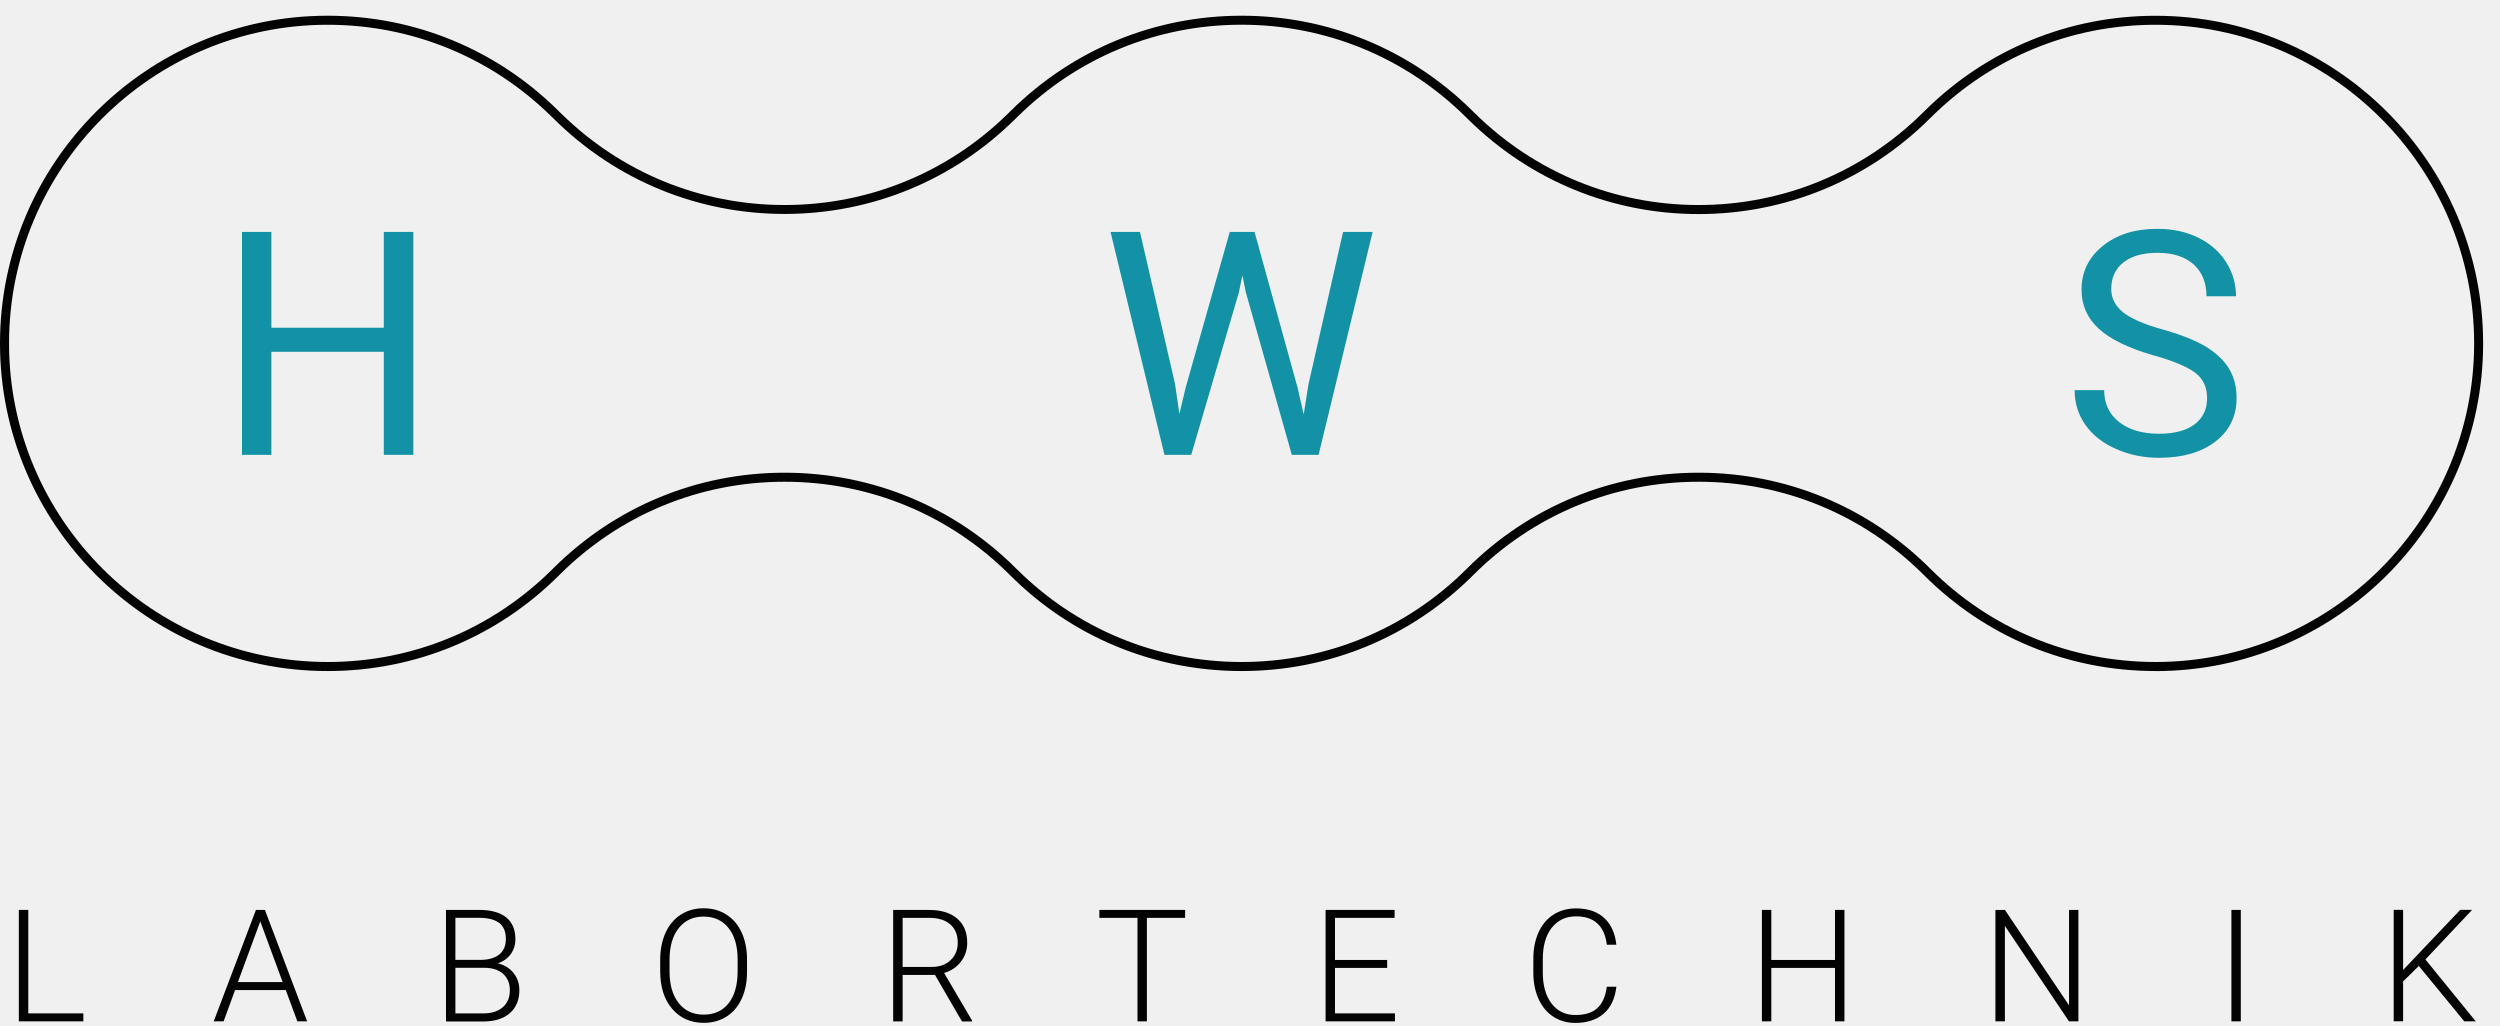
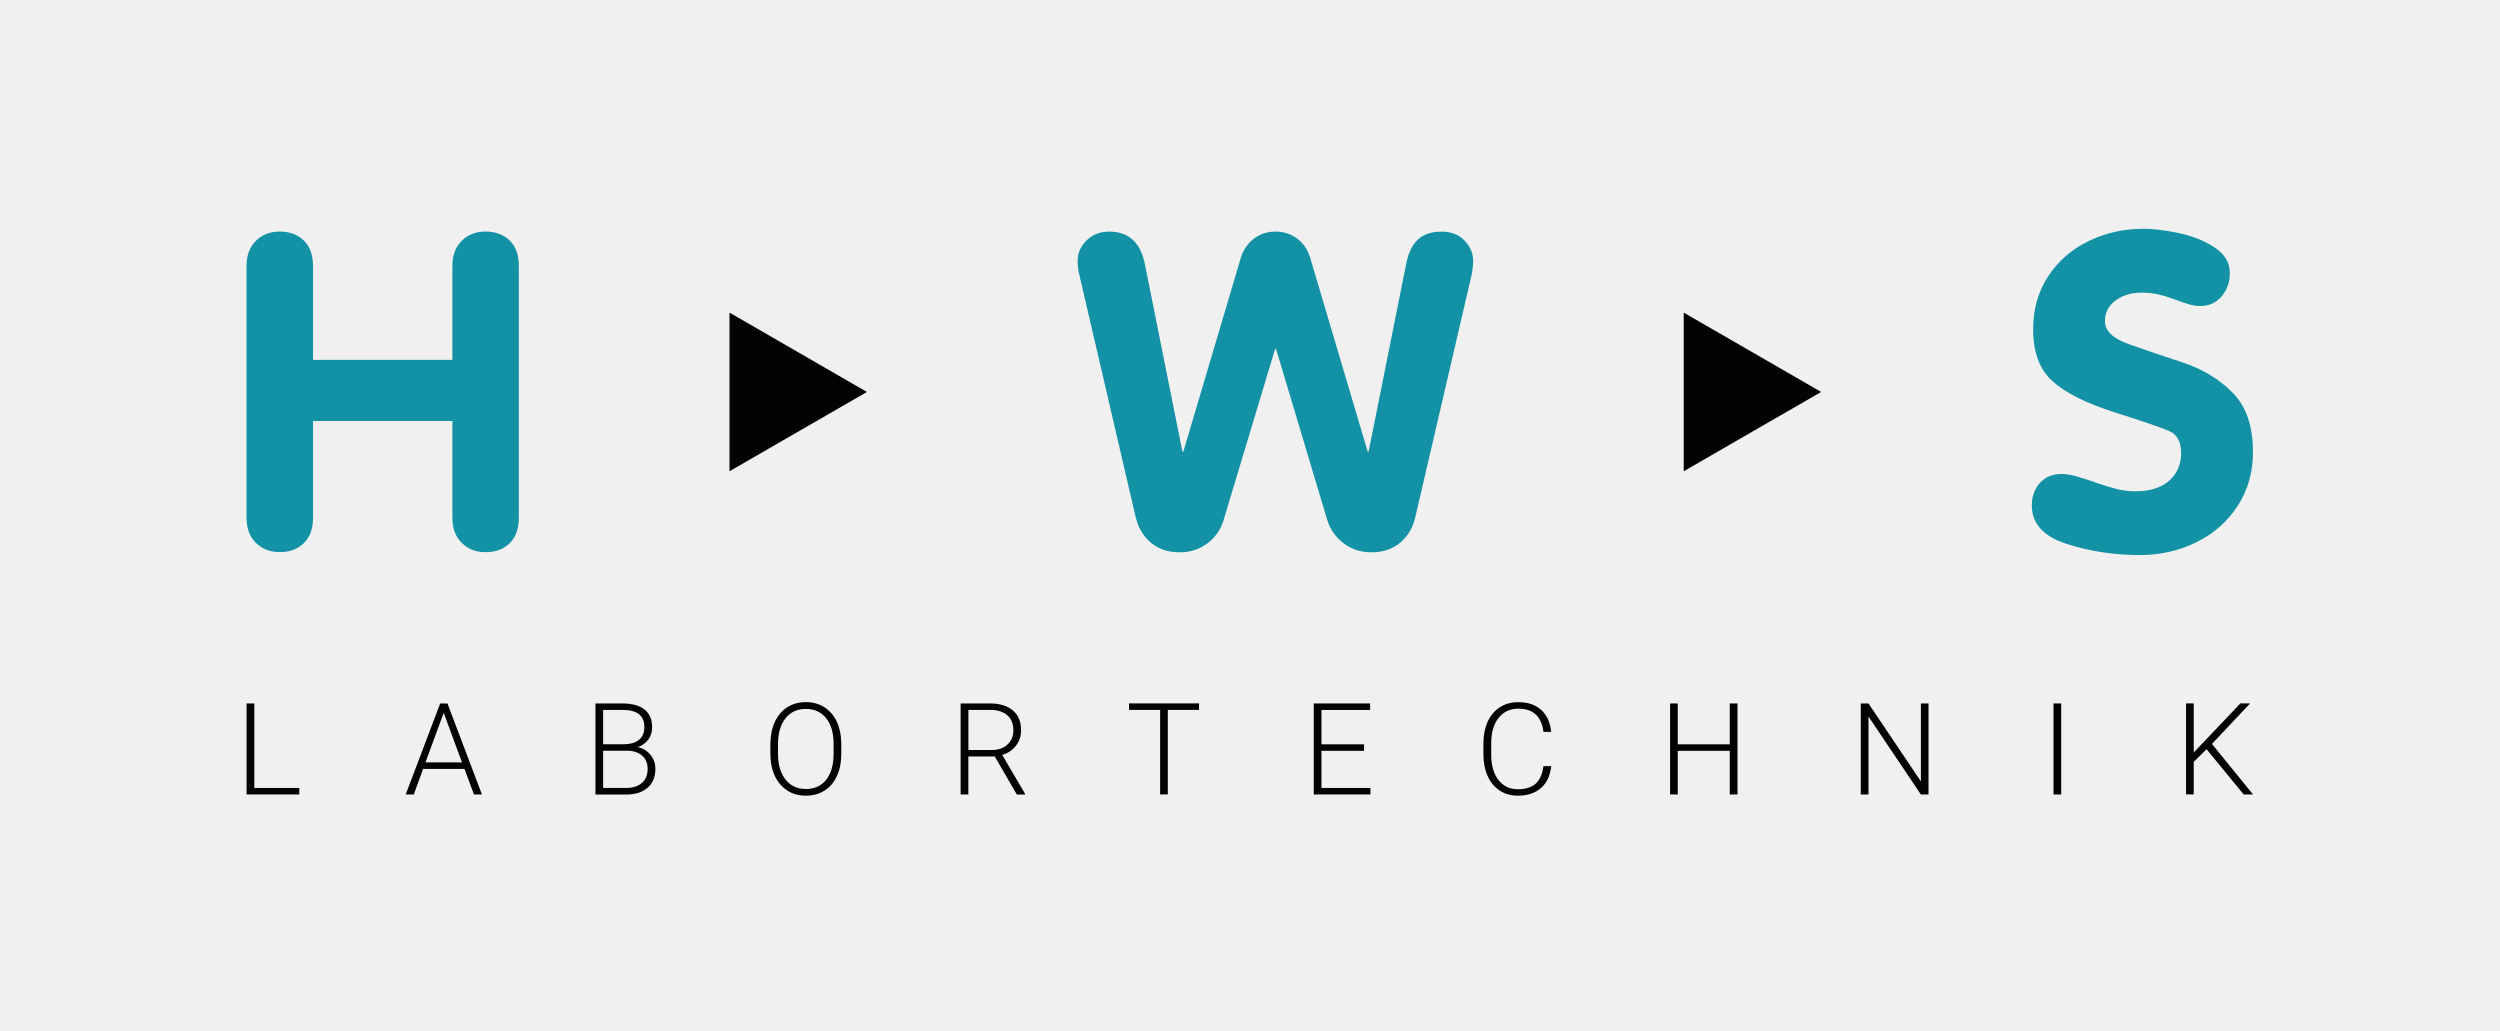
- <svg xmlns="http://www.w3.org/2000/svg" width="139" height="57" viewBox="0 0 139 57" fill="none">
-   <g clip-path="url(#clip0_2465_12957)">
-     <path d="M119.849 37.31C114.981 37.31 110.404 35.416 106.967 31.972C103.618 28.626 99.172 26.785 94.441 26.785C89.71 26.785 85.264 28.626 81.915 31.972C78.471 35.416 73.898 37.31 69.033 37.31C64.168 37.31 59.591 35.416 56.151 31.972C52.805 28.626 48.359 26.785 43.624 26.785C38.89 26.785 34.448 28.626 31.098 31.972C27.658 35.416 23.085 37.31 18.216 37.31C8.171 37.31 0 29.136 0 19.09C0 9.045 8.171 0.874 18.216 0.874C23.041 0.874 27.591 2.742 31.021 6.135C31.071 6.182 31.125 6.235 31.175 6.286C34.515 9.581 38.934 11.399 43.624 11.399C48.315 11.399 52.738 9.581 56.074 6.286C56.127 6.235 56.174 6.188 56.221 6.141C59.665 2.742 64.211 0.874 69.033 0.874C73.854 0.874 78.401 2.742 81.837 6.135C81.888 6.182 81.941 6.235 81.992 6.286C85.331 9.581 89.75 11.399 94.441 11.399C99.132 11.399 103.551 9.581 106.89 6.286C106.94 6.235 106.994 6.182 107.048 6.131C110.474 2.745 115.021 0.877 119.846 0.877C129.891 0.877 138.062 9.048 138.062 19.094C138.062 29.139 129.891 37.313 119.846 37.313L119.849 37.31ZM94.441 26.282C99.306 26.282 103.879 28.177 107.323 31.617C110.666 34.963 115.115 36.807 119.849 36.807C129.616 36.807 137.562 28.861 137.562 19.09C137.562 9.32 129.616 1.377 119.849 1.377C115.155 1.377 110.736 3.194 107.4 6.49C107.343 6.544 107.296 6.591 107.246 6.641C103.812 10.034 99.262 11.902 94.441 11.902C89.619 11.902 85.073 10.034 81.636 6.641C81.586 6.591 81.539 6.544 81.485 6.493C78.142 3.191 73.72 1.374 69.029 1.374C64.339 1.374 59.919 3.191 56.58 6.487C56.523 6.544 56.473 6.591 56.422 6.641C52.996 10.027 48.449 11.895 43.624 11.895C38.8 11.895 34.257 10.027 30.82 6.634C30.77 6.584 30.723 6.537 30.669 6.487C27.329 3.194 22.91 1.377 18.216 1.377C8.449 1.377 0.503 9.323 0.503 19.09C0.503 28.857 8.449 36.807 18.216 36.807C22.951 36.807 27.4 34.963 30.743 31.617C34.186 28.177 38.759 26.282 43.624 26.282C48.489 26.282 53.066 28.177 56.506 31.617C59.852 34.963 64.302 36.807 69.033 36.807C73.764 36.807 78.213 34.963 81.559 31.617C85.002 28.177 89.579 26.282 94.441 26.282Z" fill="#030303" />
-     <path d="M1.573 56.344H4.634V56.787H1.047V50.591H1.573V56.344Z" fill="#030303" />
-     <path d="M15.883 55.047H13.07L12.433 56.787H11.883L14.23 50.591H14.729L17.076 56.787H16.533L15.889 55.047H15.883ZM13.231 54.604H15.715L14.471 51.228L13.227 54.604H13.231Z" fill="#030303" />
-     <path d="M24.797 56.787V50.591H26.628C27.291 50.591 27.794 50.728 28.14 51.003C28.482 51.278 28.656 51.681 28.656 52.214C28.656 52.535 28.569 52.814 28.395 53.052C28.22 53.29 27.982 53.458 27.677 53.562C28.036 53.642 28.328 53.82 28.549 54.095C28.77 54.37 28.877 54.688 28.877 55.047C28.877 55.593 28.7 56.023 28.348 56.331C27.995 56.639 27.503 56.794 26.872 56.794H24.8L24.797 56.787ZM25.32 53.37H26.752C27.188 53.36 27.526 53.26 27.767 53.062C28.009 52.864 28.126 52.576 28.126 52.197C28.126 51.798 28.002 51.506 27.754 51.315C27.506 51.127 27.131 51.03 26.628 51.03H25.32V53.367V53.37ZM25.32 53.813V56.344H26.889C27.338 56.344 27.694 56.23 27.955 56.002C28.217 55.774 28.348 55.459 28.348 55.053C28.348 54.671 28.22 54.37 27.972 54.145C27.721 53.924 27.375 53.81 26.933 53.81H25.32V53.813Z" fill="#030303" />
-     <path d="M41.535 54.024C41.535 54.594 41.438 55.093 41.24 55.526C41.042 55.959 40.761 56.29 40.395 56.522C40.03 56.753 39.607 56.87 39.128 56.87C38.404 56.87 37.82 56.612 37.374 56.093C36.928 55.576 36.707 54.876 36.707 53.997V53.36C36.707 52.797 36.808 52.294 37.005 51.858C37.203 51.422 37.488 51.087 37.854 50.852C38.219 50.617 38.642 50.5 39.118 50.5C39.594 50.5 40.016 50.614 40.378 50.845C40.744 51.077 41.026 51.399 41.223 51.821C41.421 52.24 41.525 52.726 41.535 53.28V54.02V54.024ZM41.012 53.35C41.012 52.602 40.844 52.019 40.506 51.596C40.167 51.174 39.705 50.963 39.118 50.963C38.531 50.963 38.082 51.174 37.74 51.6C37.398 52.026 37.227 52.616 37.227 53.377V54.024C37.227 54.758 37.398 55.342 37.736 55.771C38.075 56.2 38.538 56.414 39.124 56.414C39.711 56.414 40.181 56.203 40.513 55.778C40.844 55.352 41.012 54.761 41.012 54.004V53.347V53.35Z" fill="#030303" />
-     <path d="M51.987 54.205H50.187V56.79H49.66V50.594H51.672C52.332 50.594 52.849 50.755 53.221 51.073C53.593 51.395 53.778 51.841 53.778 52.418C53.778 52.813 53.66 53.165 53.429 53.467C53.197 53.769 52.886 53.98 52.493 54.097L54.042 56.736V56.793H53.486L51.987 54.208V54.205ZM50.187 53.762H51.793C52.232 53.762 52.587 53.638 52.852 53.387C53.117 53.135 53.251 52.813 53.251 52.414C53.251 51.975 53.11 51.636 52.835 51.395C52.557 51.154 52.168 51.033 51.665 51.033H50.187V53.762Z" fill="#030303" />
-     <path d="M65.889 51.033H63.767V56.787H63.244V51.033H61.125V50.591H65.893V51.033H65.889Z" fill="#030303" />
-     <path d="M77.126 53.816H74.226V56.344H77.559V56.787H73.703V50.591H77.539V51.033H74.226V53.374H77.126V53.816Z" fill="#030303" />
-     <path d="M89.871 54.855C89.8 55.509 89.566 56.009 89.17 56.354C88.774 56.7 88.248 56.874 87.588 56.874C87.128 56.874 86.722 56.76 86.367 56.529C86.012 56.297 85.74 55.972 85.549 55.553C85.355 55.13 85.257 54.651 85.254 54.108V53.303C85.254 52.753 85.351 52.264 85.542 51.838C85.737 51.412 86.012 51.084 86.374 50.852C86.736 50.621 87.152 50.507 87.624 50.507C88.288 50.507 88.811 50.684 89.197 51.043C89.582 51.402 89.804 51.895 89.868 52.529H89.341C89.21 51.476 88.64 50.949 87.624 50.949C87.061 50.949 86.615 51.161 86.28 51.58C85.948 51.999 85.78 52.582 85.78 53.323V54.081C85.78 54.795 85.941 55.368 86.266 55.794C86.592 56.22 87.031 56.435 87.584 56.435C88.137 56.435 88.543 56.304 88.821 56.042C89.1 55.781 89.271 55.385 89.338 54.862H89.864L89.871 54.855Z" fill="#030303" />
-     <path d="M102.551 56.787H102.025V53.816H98.484V56.787H97.961V50.591H98.484V53.374H102.025V50.591H102.551V56.787Z" fill="#030303" />
-     <path d="M115.559 56.787H115.036L111.472 51.483V56.787H110.945V50.591H111.472L115.039 55.898V50.591H115.559V56.787Z" fill="#030303" />
-     <path d="M124.589 56.787H124.066V50.591H124.589V56.787Z" fill="#030303" />
-     <path d="M134.485 53.709L133.613 54.567V56.783H133.09V50.587H133.613V53.93L136.788 50.587H137.449L134.853 53.346L137.65 56.786H137.013L134.488 53.709H134.485Z" fill="#030303" />
-     <path d="M22.982 25.29H21.339V19.56H15.089V25.29H13.453V12.895H15.089V18.222H21.339V12.895H22.982V25.29Z" fill="#1392A5" />
-     <path d="M65.337 21.381L65.575 23.017L65.924 21.545L68.375 12.895H69.753L72.143 21.545L72.485 23.044L72.75 21.374L74.675 12.895H76.318L73.314 25.29H71.825L69.27 16.258L69.076 15.312L68.881 16.258L66.232 25.29H64.744L61.746 12.895H63.382L65.34 21.381H65.337Z" fill="#1392A5" />
-     <path d="M119.753 19.764C118.352 19.361 117.333 18.865 116.692 18.278C116.052 17.692 115.733 16.967 115.733 16.102C115.733 15.127 116.122 14.319 116.903 13.682C117.685 13.044 118.697 12.723 119.948 12.723C120.799 12.723 121.557 12.887 122.224 13.216C122.892 13.544 123.408 14 123.773 14.577C124.139 15.153 124.323 15.787 124.323 16.474H122.68C122.68 15.723 122.442 15.133 121.966 14.701C121.49 14.272 120.816 14.057 119.948 14.057C119.143 14.057 118.513 14.235 118.064 14.59C117.611 14.946 117.386 15.438 117.386 16.069C117.386 16.575 117.601 17.004 118.03 17.353C118.459 17.702 119.187 18.024 120.219 18.312C121.252 18.6 122.057 18.922 122.637 19.271C123.217 19.62 123.649 20.029 123.931 20.491C124.213 20.957 124.354 21.504 124.354 22.134C124.354 23.14 123.961 23.945 123.18 24.548C122.399 25.152 121.349 25.454 120.038 25.454C119.187 25.454 118.392 25.289 117.654 24.964C116.917 24.639 116.347 24.189 115.948 23.623C115.549 23.056 115.348 22.413 115.348 21.692H116.991C116.991 22.439 117.269 23.033 117.822 23.465C118.375 23.898 119.113 24.116 120.038 24.116C120.9 24.116 121.561 23.941 122.023 23.589C122.483 23.237 122.714 22.758 122.714 22.151C122.714 21.544 122.503 21.075 122.077 20.743C121.651 20.411 120.88 20.082 119.76 19.76L119.753 19.764Z" fill="#1392A5" />
+ <svg xmlns="http://www.w3.org/2000/svg" id="Layer_1" data-name="Layer 1" viewBox="0 0 507.64 209.28">
+   <defs>
+     <style>
+       .cls-1 {
+         fill: #030303;
+       }
+ 
+       .cls-2 {
+         fill: #1392a5;
+       }
+     </style>
+   </defs>
+   <g>
+     <path class="cls-1" d="M51.64,160h9.13v1.32h-10.7v-18.48h1.57v17.16Z" />
+     <path class="cls-1" d="M94.31,156.13h-8.39l-1.9,5.19h-1.64l7-18.48h1.48l7,18.48h-1.62l-1.92-5.19Zm-7.91-1.32h7.41l-3.71-10.07-3.71,10.07Z" />
+     <path class="cls-1" d="M120.91,161.32v-18.48h5.46c1.98,0,3.48,.41,4.51,1.23,1.02,.82,1.54,2.02,1.54,3.61,0,.96-.26,1.79-.78,2.5-.52,.71-1.23,1.21-2.14,1.52,1.07,.24,1.94,.77,2.6,1.59,.66,.82,.98,1.77,.98,2.84,0,1.63-.53,2.91-1.58,3.83-1.05,.92-2.52,1.38-4.4,1.38h-6.18Zm1.56-10.19h4.27c1.3-.03,2.31-.33,3.03-.92s1.07-1.45,1.07-2.58c0-1.19-.37-2.06-1.11-2.63-.74-.56-1.86-.85-3.36-.85h-3.9v6.97Zm0,1.32v7.55h4.69c1.34,0,2.4-.34,3.18-1.02s1.17-1.62,1.17-2.83c0-1.14-.37-2.04-1.12-2.71-.75-.66-1.78-1-3.1-1h-4.81Z" />
+     <path class="cls-1" d="M170.83,153.08c0,1.7-.29,3.19-.88,4.48s-1.43,2.28-2.52,2.97-2.35,1.04-3.78,1.04c-2.16,0-3.9-.77-5.23-2.32-1.33-1.54-1.99-3.63-1.99-6.25v-1.9c0-1.68,.3-3.18,.89-4.48s1.44-2.3,2.53-3,2.35-1.05,3.77-1.05,2.68,.34,3.76,1.03,1.93,1.65,2.52,2.91c.59,1.25,.9,2.7,.93,4.35v2.21Zm-1.56-2.01c0-2.23-.5-3.97-1.51-5.23-1.01-1.26-2.39-1.89-4.14-1.89s-3.09,.63-4.11,1.9-1.53,3.03-1.53,5.3v1.93c0,2.19,.51,3.93,1.52,5.21s2.4,1.92,4.14,1.92,3.15-.63,4.14-1.9,1.49-3.03,1.49-5.29v-1.96Z" />
+     <path class="cls-1" d="M202,153.61h-5.37v7.71h-1.57v-18.48h6c1.97,0,3.51,.48,4.62,1.43,1.11,.96,1.66,2.29,1.66,4.01,0,1.18-.35,2.23-1.04,3.13-.69,.9-1.62,1.53-2.79,1.88l4.62,7.87v.17h-1.66l-4.47-7.71Zm-5.37-1.32h4.79c1.31,0,2.37-.37,3.16-1.12,.79-.75,1.19-1.71,1.19-2.9,0-1.31-.42-2.32-1.24-3.04-.83-.72-1.99-1.08-3.49-1.08h-4.4v8.14Z" />
+     <path class="cls-1" d="M243.46,144.15h-6.33v17.16h-1.56v-17.16h-6.32v-1.32h14.22v1.32Z" />
+     <path class="cls-1" d="M276.98,152.46h-8.65v7.54h9.94v1.32h-11.5v-18.48h11.44v1.32h-9.88v6.98h8.65v1.32Z" />
+     <path class="cls-1" d="M314.99,155.55c-.21,1.95-.91,3.44-2.09,4.47s-2.75,1.55-4.72,1.55c-1.37,0-2.58-.34-3.64-1.03s-1.87-1.66-2.44-2.91c-.58-1.26-.87-2.69-.88-4.31v-2.4c0-1.64,.29-3.1,.86-4.37,.58-1.27,1.4-2.25,2.48-2.94s2.32-1.03,3.73-1.03c1.98,0,3.54,.53,4.69,1.6s1.81,2.54,2,4.43h-1.57c-.39-3.14-2.1-4.71-5.12-4.71-1.68,0-3.01,.63-4,1.88-1,1.25-1.49,2.99-1.49,5.2v2.26c0,2.13,.48,3.84,1.45,5.11s2.28,1.91,3.93,1.91,2.86-.39,3.69-1.17c.83-.78,1.34-1.96,1.54-3.52h1.57Z" />
+     <path class="cls-1" d="M352.81,161.32h-1.57v-8.86h-10.56v8.86h-1.56v-18.48h1.56v8.3h10.56v-8.3h1.57v18.48Z" />
+     <path class="cls-1" d="M391.6,161.32h-1.56l-10.63-15.82v15.82h-1.57v-18.48h1.57l10.64,15.83v-15.83h1.55v18.48Z" />
+     <path class="cls-1" d="M418.54,161.32h-1.56v-18.48h1.56v18.48Z" />
+     <path class="cls-1" d="M448.05,152.14l-2.6,2.56v6.61h-1.56v-18.48h1.56v9.97l9.47-9.97h1.97l-7.74,8.23,8.34,10.26h-1.9l-7.53-9.18Z" />
  </g>
-   <defs>
-     <clipPath id="clip0_2465_12957">
-       <rect width="138.065" height="56" fill="white" transform="translate(0 0.874023)" />
-     </clipPath>
-   </defs>
+   <path class="cls-2" d="M50.06,105.16V54.01c0-2.17,.64-3.87,1.91-5.12,1.27-1.25,2.89-1.87,4.86-1.87s3.61,.61,4.86,1.82c1.25,1.22,1.87,2.94,1.87,5.16v19.07h28.3v-19.07c0-2.17,.64-3.87,1.91-5.12,1.27-1.25,2.88-1.87,4.84-1.87s3.64,.61,4.88,1.82c1.24,1.22,1.86,2.94,1.86,5.16v51.15c0,2.23-.62,3.95-1.86,5.16-1.24,1.22-2.87,1.82-4.88,1.82s-3.57-.62-4.84-1.87c-1.27-1.25-1.91-2.95-1.91-5.12v-19.64h-28.3v19.64c0,2.23-.62,3.95-1.87,5.16-1.25,1.22-2.86,1.82-4.86,1.82s-3.58-.62-4.86-1.87c-1.27-1.25-1.91-2.95-1.91-5.12Z" />
+   <path class="cls-2" d="M230.64,105.16l-11.43-49.17c-.26-.97-.39-1.98-.39-3.03,0-1.55,.6-2.93,1.8-4.13,1.2-1.2,2.74-1.8,4.62-1.8,3.9,0,6.3,2.15,7.21,6.46l7.65,38.23h.18l11.69-39.42c.53-1.64,1.42-2.93,2.68-3.87,1.26-.94,2.71-1.41,4.35-1.41s3.1,.47,4.37,1.41c1.27,.94,2.16,2.23,2.66,3.87l11.69,39.42h.18l7.65-38.23c.41-2.11,1.19-3.71,2.33-4.81s2.77-1.65,4.88-1.65c1.9,0,3.44,.6,4.61,1.8,1.17,1.2,1.76,2.58,1.76,4.13,0,1-.12,2.01-.35,3.03l-11.43,49.17c-.47,2.02-1.47,3.69-3.01,5.01s-3.51,1.98-5.91,1.98c-2.14,0-4.01-.62-5.62-1.85-1.61-1.23-2.71-2.8-3.3-4.7l-10.41-34.76h-.18l-10.46,34.76c-.56,1.9-1.64,3.47-3.25,4.7-1.61,1.23-3.5,1.85-5.67,1.85-2.37,0-4.33-.66-5.87-1.98s-2.54-2.99-3.01-5.01Z" />
+   <path class="cls-2" d="M435.16,46.45c2.05,0,4.48,.29,7.27,.88,2.8,.59,5.22,1.56,7.27,2.92,2.05,1.36,3.08,3.1,3.08,5.21,0,1.85-.56,3.42-1.67,4.72-1.11,1.3-2.56,1.96-4.35,1.96-.82,0-1.71-.15-2.66-.46-.95-.31-1.93-.65-2.94-1.03-1.01-.38-2.02-.68-3.03-.9s-2.12-.33-3.32-.33c-2.02,0-3.76,.53-5.21,1.58s-2.18,2.48-2.18,4.26c0,1.93,1.63,3.48,4.9,4.64,3.27,1.16,6.9,2.4,10.9,3.71s7.38,3.36,10.13,6.13,4.13,6.79,4.13,12.06c0,4.1-1.04,7.75-3.12,10.94-2.08,3.19-4.88,5.65-8.39,7.38s-7.35,2.59-11.51,2.59c-5.13,0-10.06-.75-14.79-2.26-4.73-1.51-7.1-4.12-7.1-7.84,0-1.82,.55-3.33,1.65-4.55,1.1-1.22,2.56-1.82,4.37-1.82,.88,0,1.85,.15,2.9,.44,1.05,.29,2.4,.73,4.04,1.3,1.64,.57,3.08,1.01,4.31,1.32s2.52,.46,3.87,.46c1.93,0,3.59-.33,4.96-.99s2.42-1.57,3.14-2.75c.72-1.17,1.08-2.5,1.08-4,0-2.29-.8-3.78-2.39-4.48-1.6-.7-5.27-1.96-11.01-3.78-5.74-1.82-9.95-3.91-12.63-6.28s-4.02-5.9-4.02-10.59c0-4.1,1.02-7.7,3.05-10.79,2.04-3.09,4.77-5.47,8.2-7.14s7.12-2.5,11.07-2.5Z" />
+   <polygon class="cls-1" points="148.13 79.59 148.13 63.48 162.08 71.53 176.03 79.59 162.08 87.64 148.13 95.69 148.13 79.59" />
+   <polygon class="cls-1" points="341.89 79.59 341.89 63.48 355.84 71.53 369.79 79.59 355.84 87.64 341.89 95.69 341.89 79.59" />
</svg>
